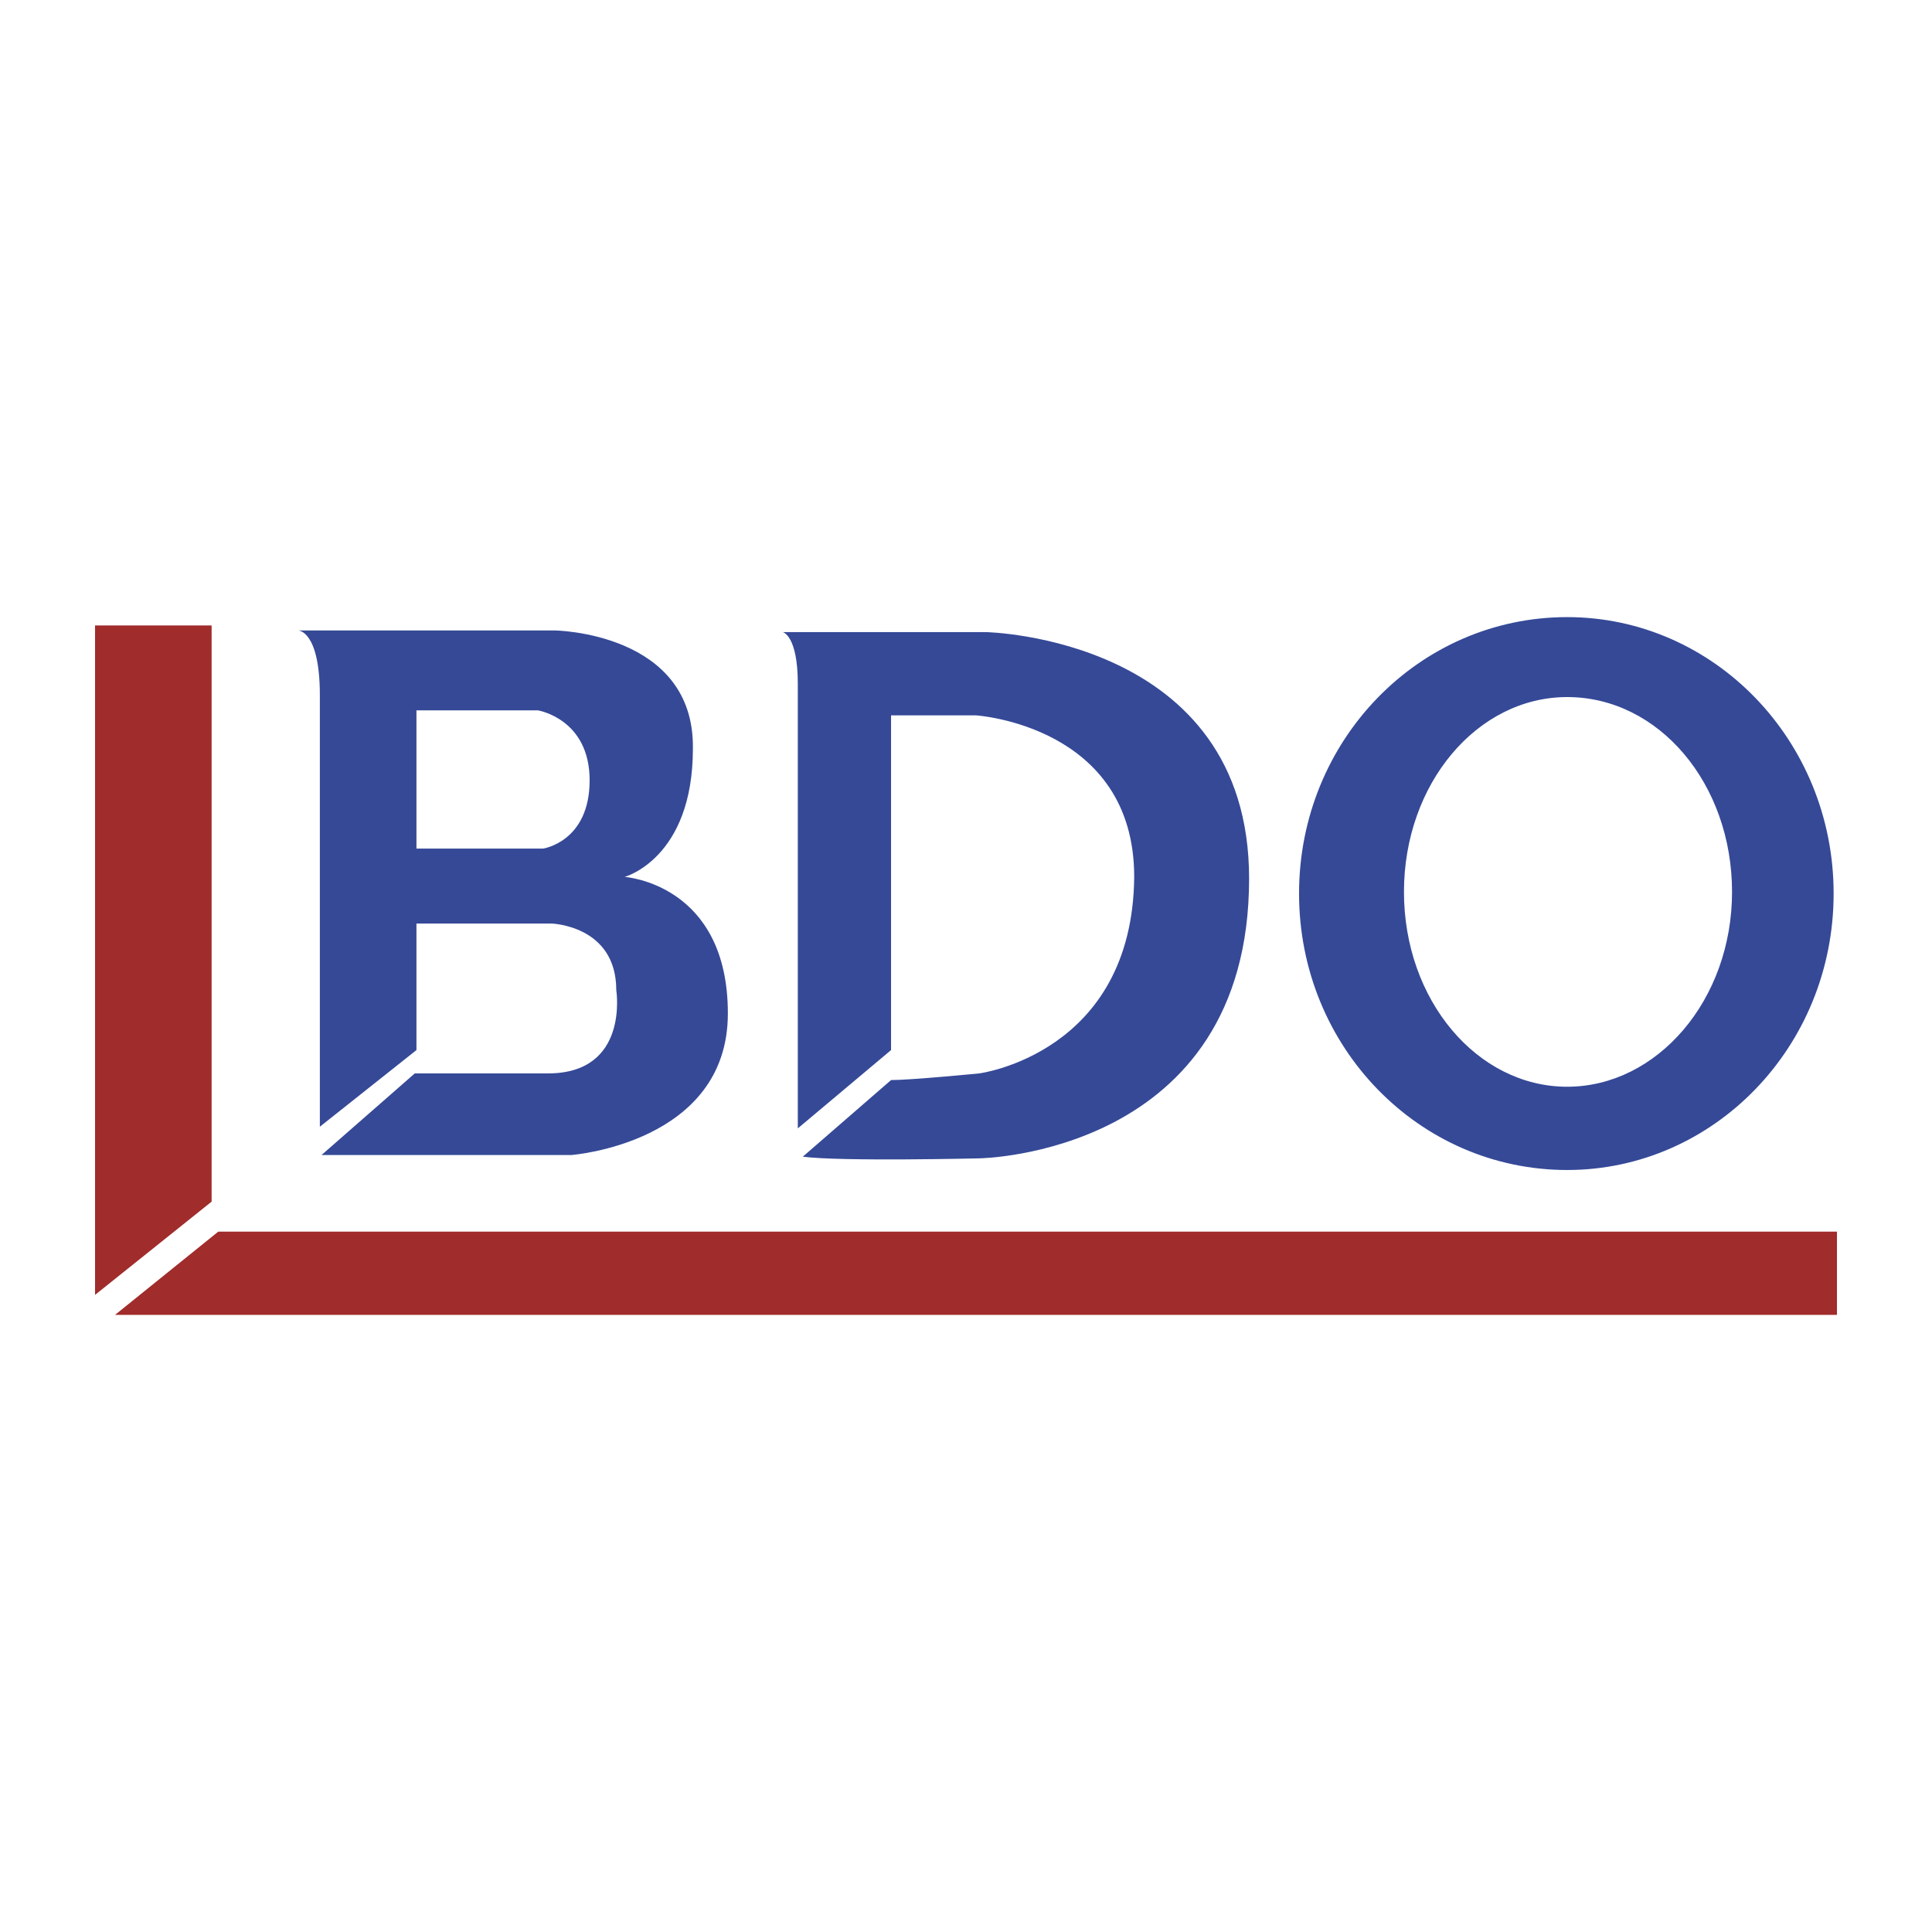
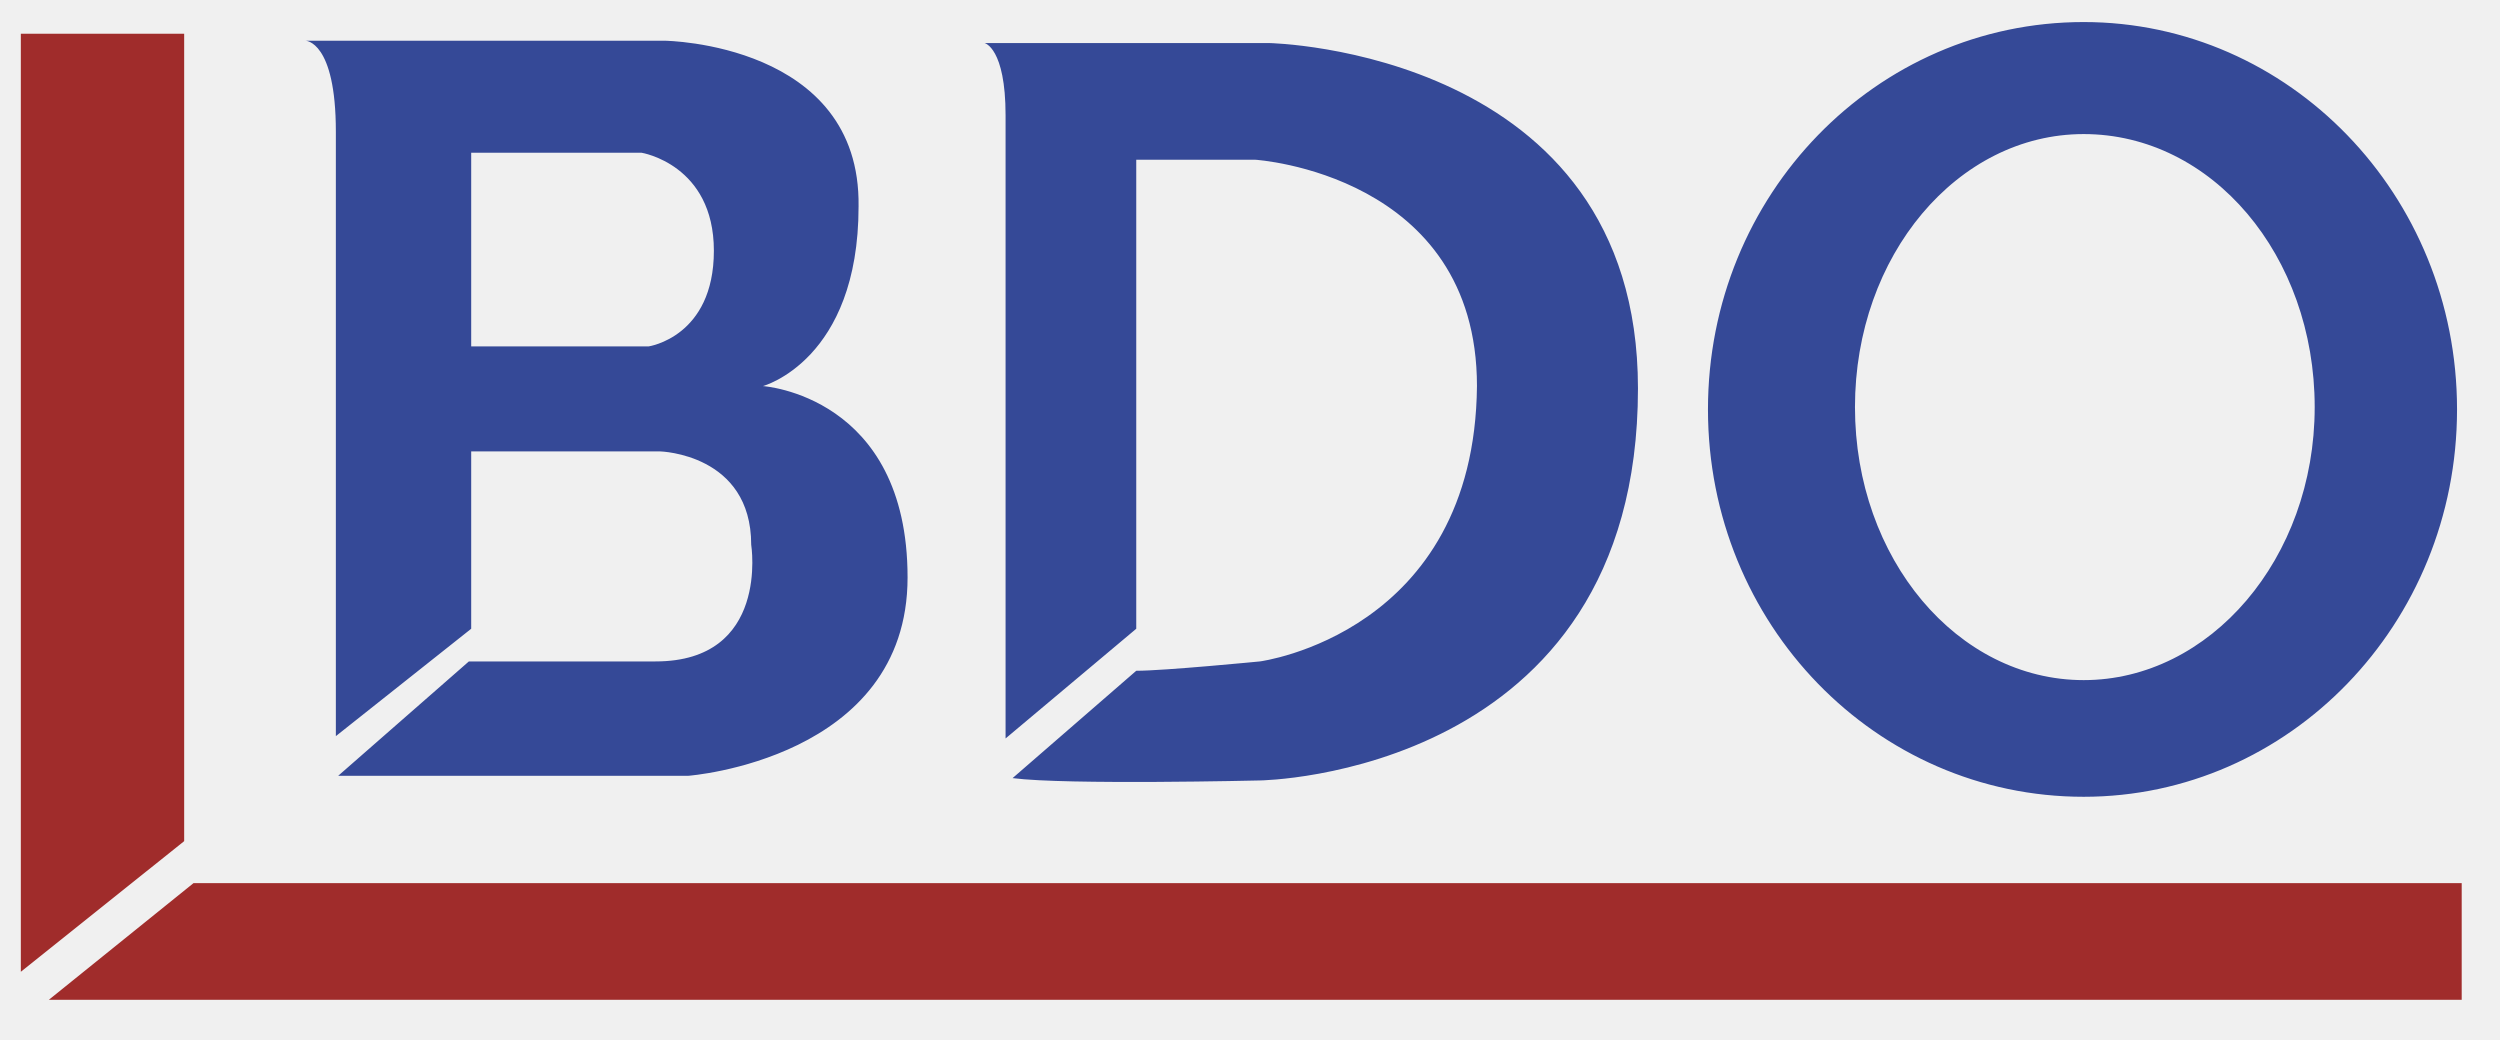
- <svg xmlns="http://www.w3.org/2000/svg" width="2500" height="2500" viewBox="0 0 192.756 192.756">
+ <svg xmlns="http://www.w3.org/2000/svg" viewBox="8 60 178 74">
  <g fill-rule="evenodd" clip-rule="evenodd">
-     <path fill="#fff" d="M0 0h192.756v192.756H0V0z" />
    <path fill="#a02c2b" d="M21.113 119.889l-11.63 9.302v-66.79h11.63v57.488zM21.778 122.879l-10.301 8.307h171.796v-8.307H21.778z" />
    <path d="M62.318 87.489s6.812-1.828 6.812-12.793C69.297 63.066 55.34 62.9 55.34 62.9H29.753s2.16 0 2.16 6.479v43.033l9.636-7.645V92.141h13.458s6.479.167 6.479 6.646c0 0 1.33 8.307-6.812 8.307H41.383l-9.304 8.143h24.922s15.618-1.164 15.618-14.123c0-12.96-10.301-13.625-10.301-13.625zm-8.141-2.824H41.549v-13.79h12.129s5.15.831 5.15 6.978-4.651 6.812-4.651 6.812zM156.357 61.57c-14.787 0-26.75 12.295-26.75 27.581 0 15.287 11.963 27.58 26.75 27.58 14.621 0 26.584-12.293 26.584-27.58 0-15.286-11.962-27.581-26.584-27.581zm0 46.854c-8.973 0-16.283-8.639-16.283-19.439s7.311-19.439 16.283-19.439c9.139 0 16.449 8.64 16.449 19.439.001 10.8-7.478 19.439-16.449 19.439zM80.095 115.402l8.806-7.643c1.994 0 8.806-.666 8.806-.666s15.285-1.992 15.453-19.604c0-15.12-15.785-16.116-15.785-16.116h-8.474v33.394l-9.304 7.811V68.216c0-4.818-1.495-5.15-1.495-5.15h20.269s26.252.498 26.252 24.589c0 27.581-26.916 27.913-26.916 27.913s-13.79.332-17.612-.166z" fill="#354997" />
  </g>
</svg>
